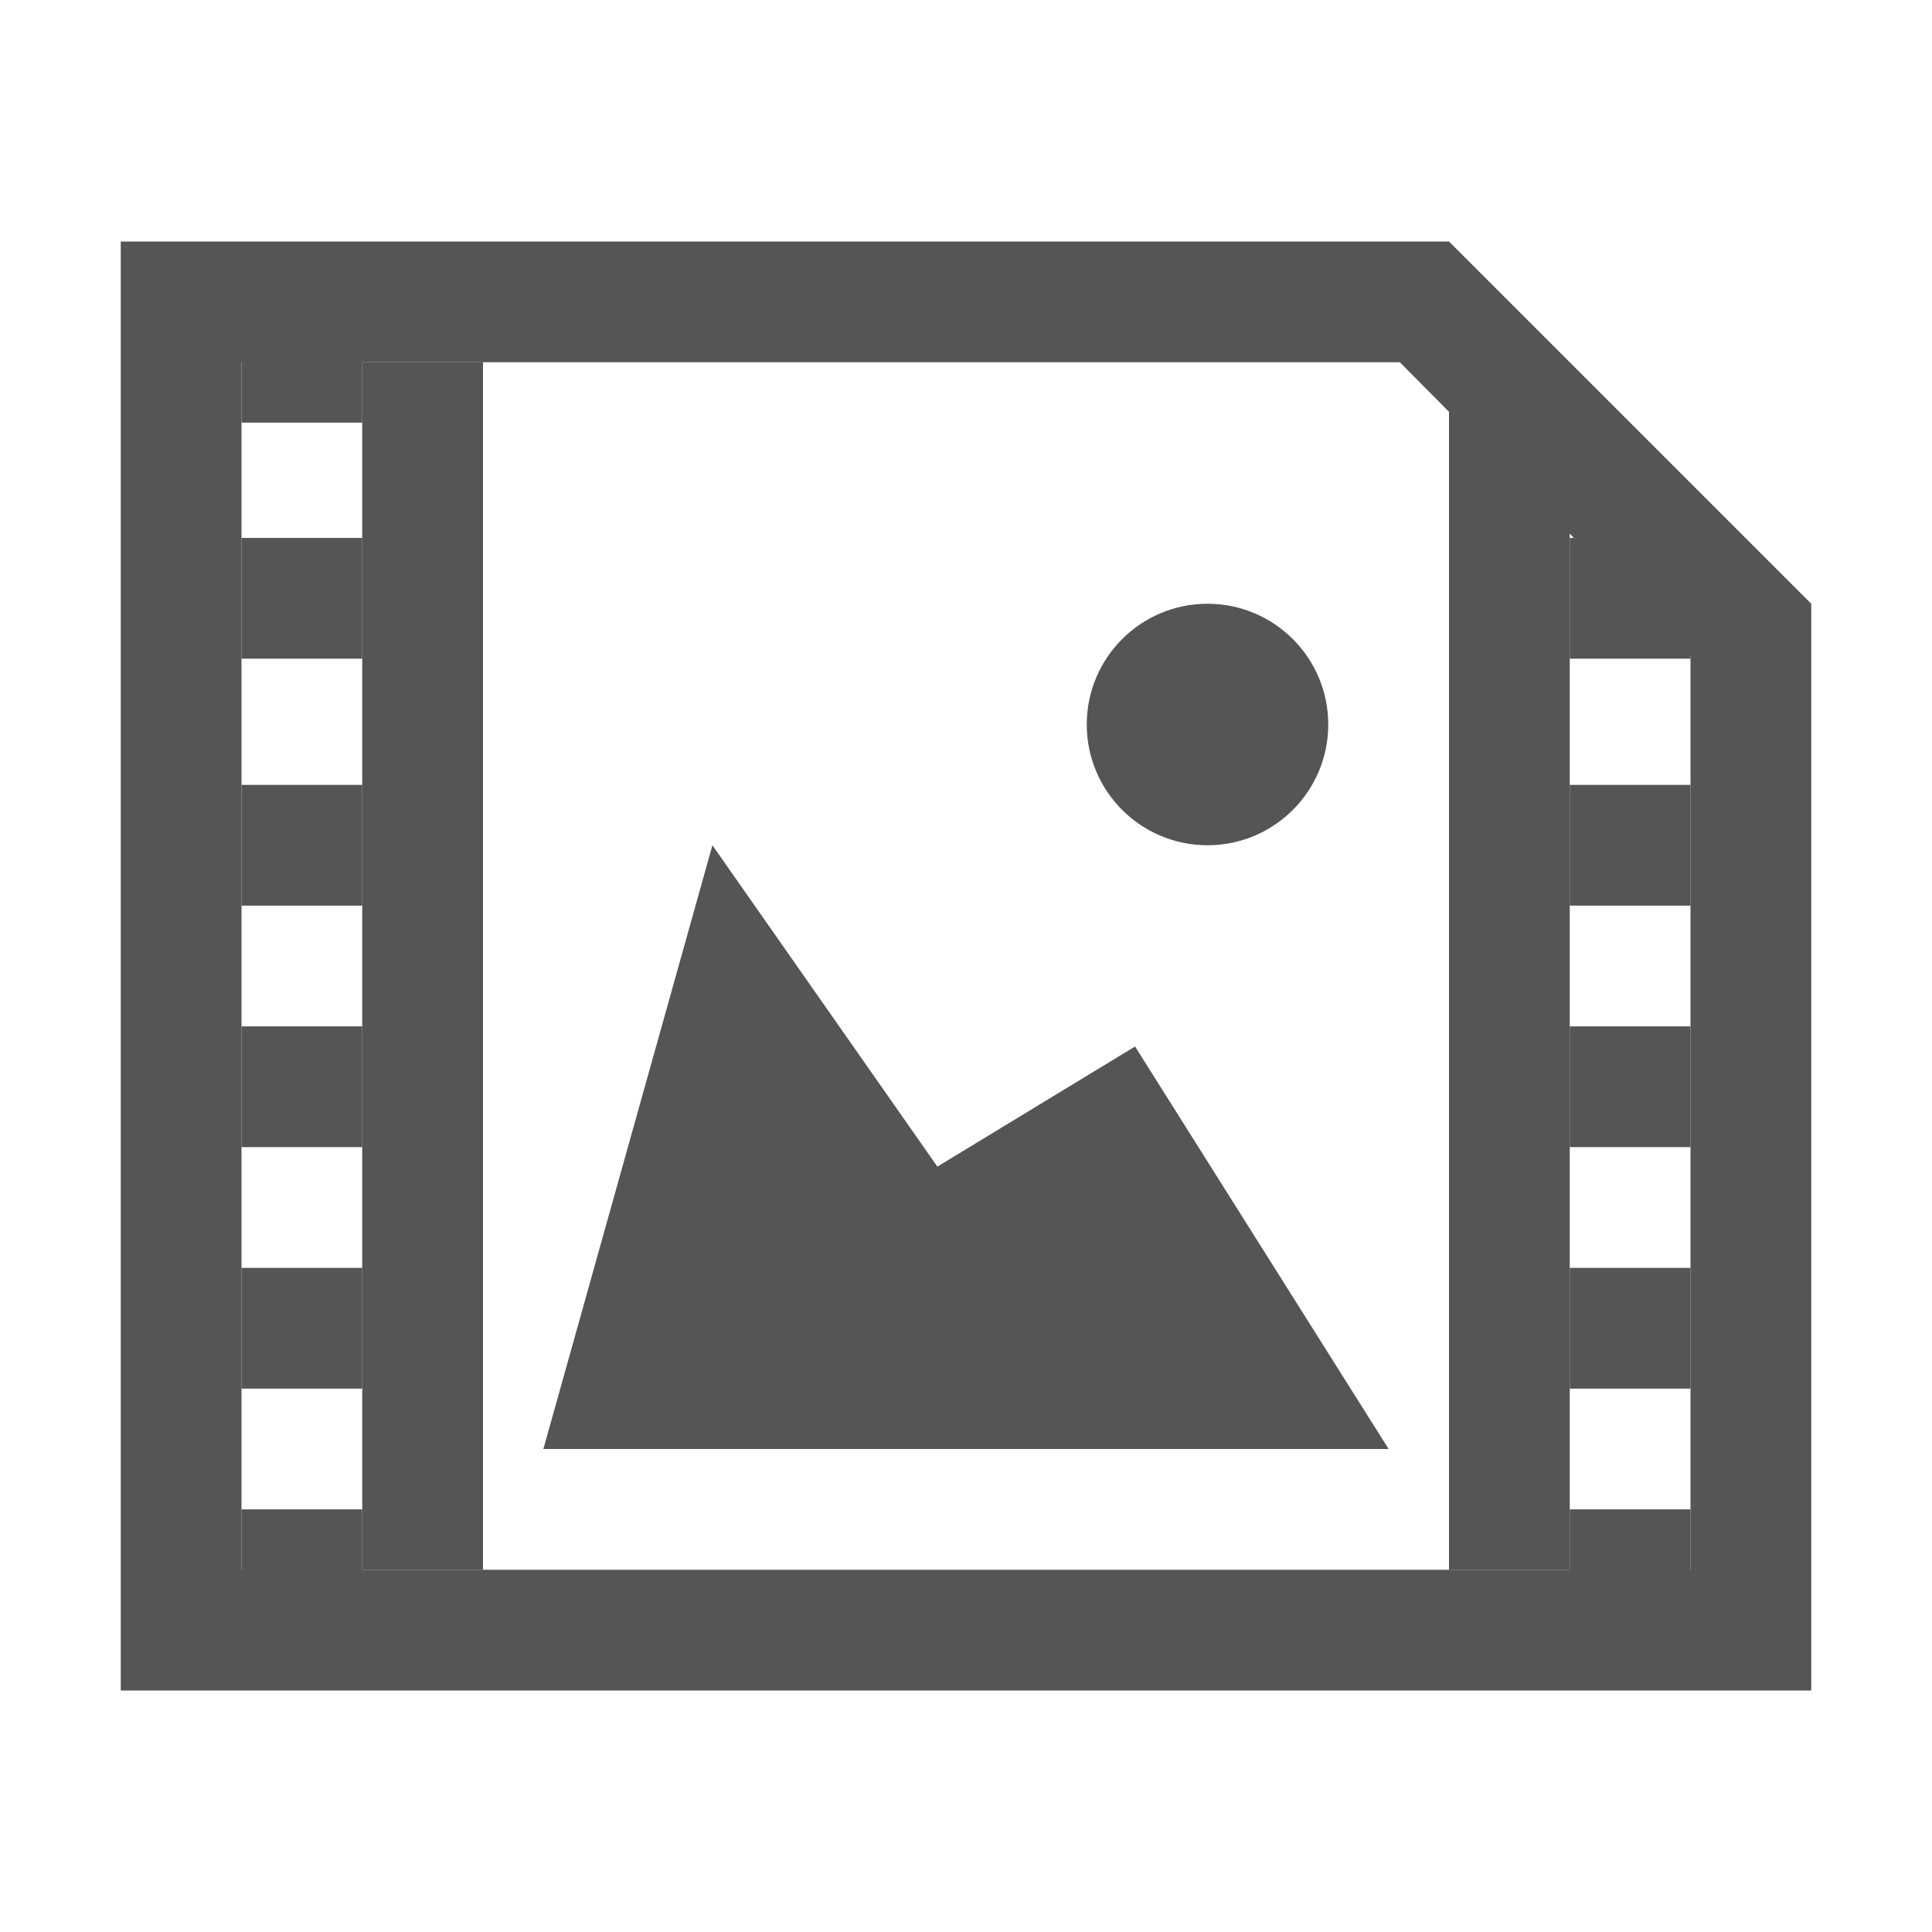
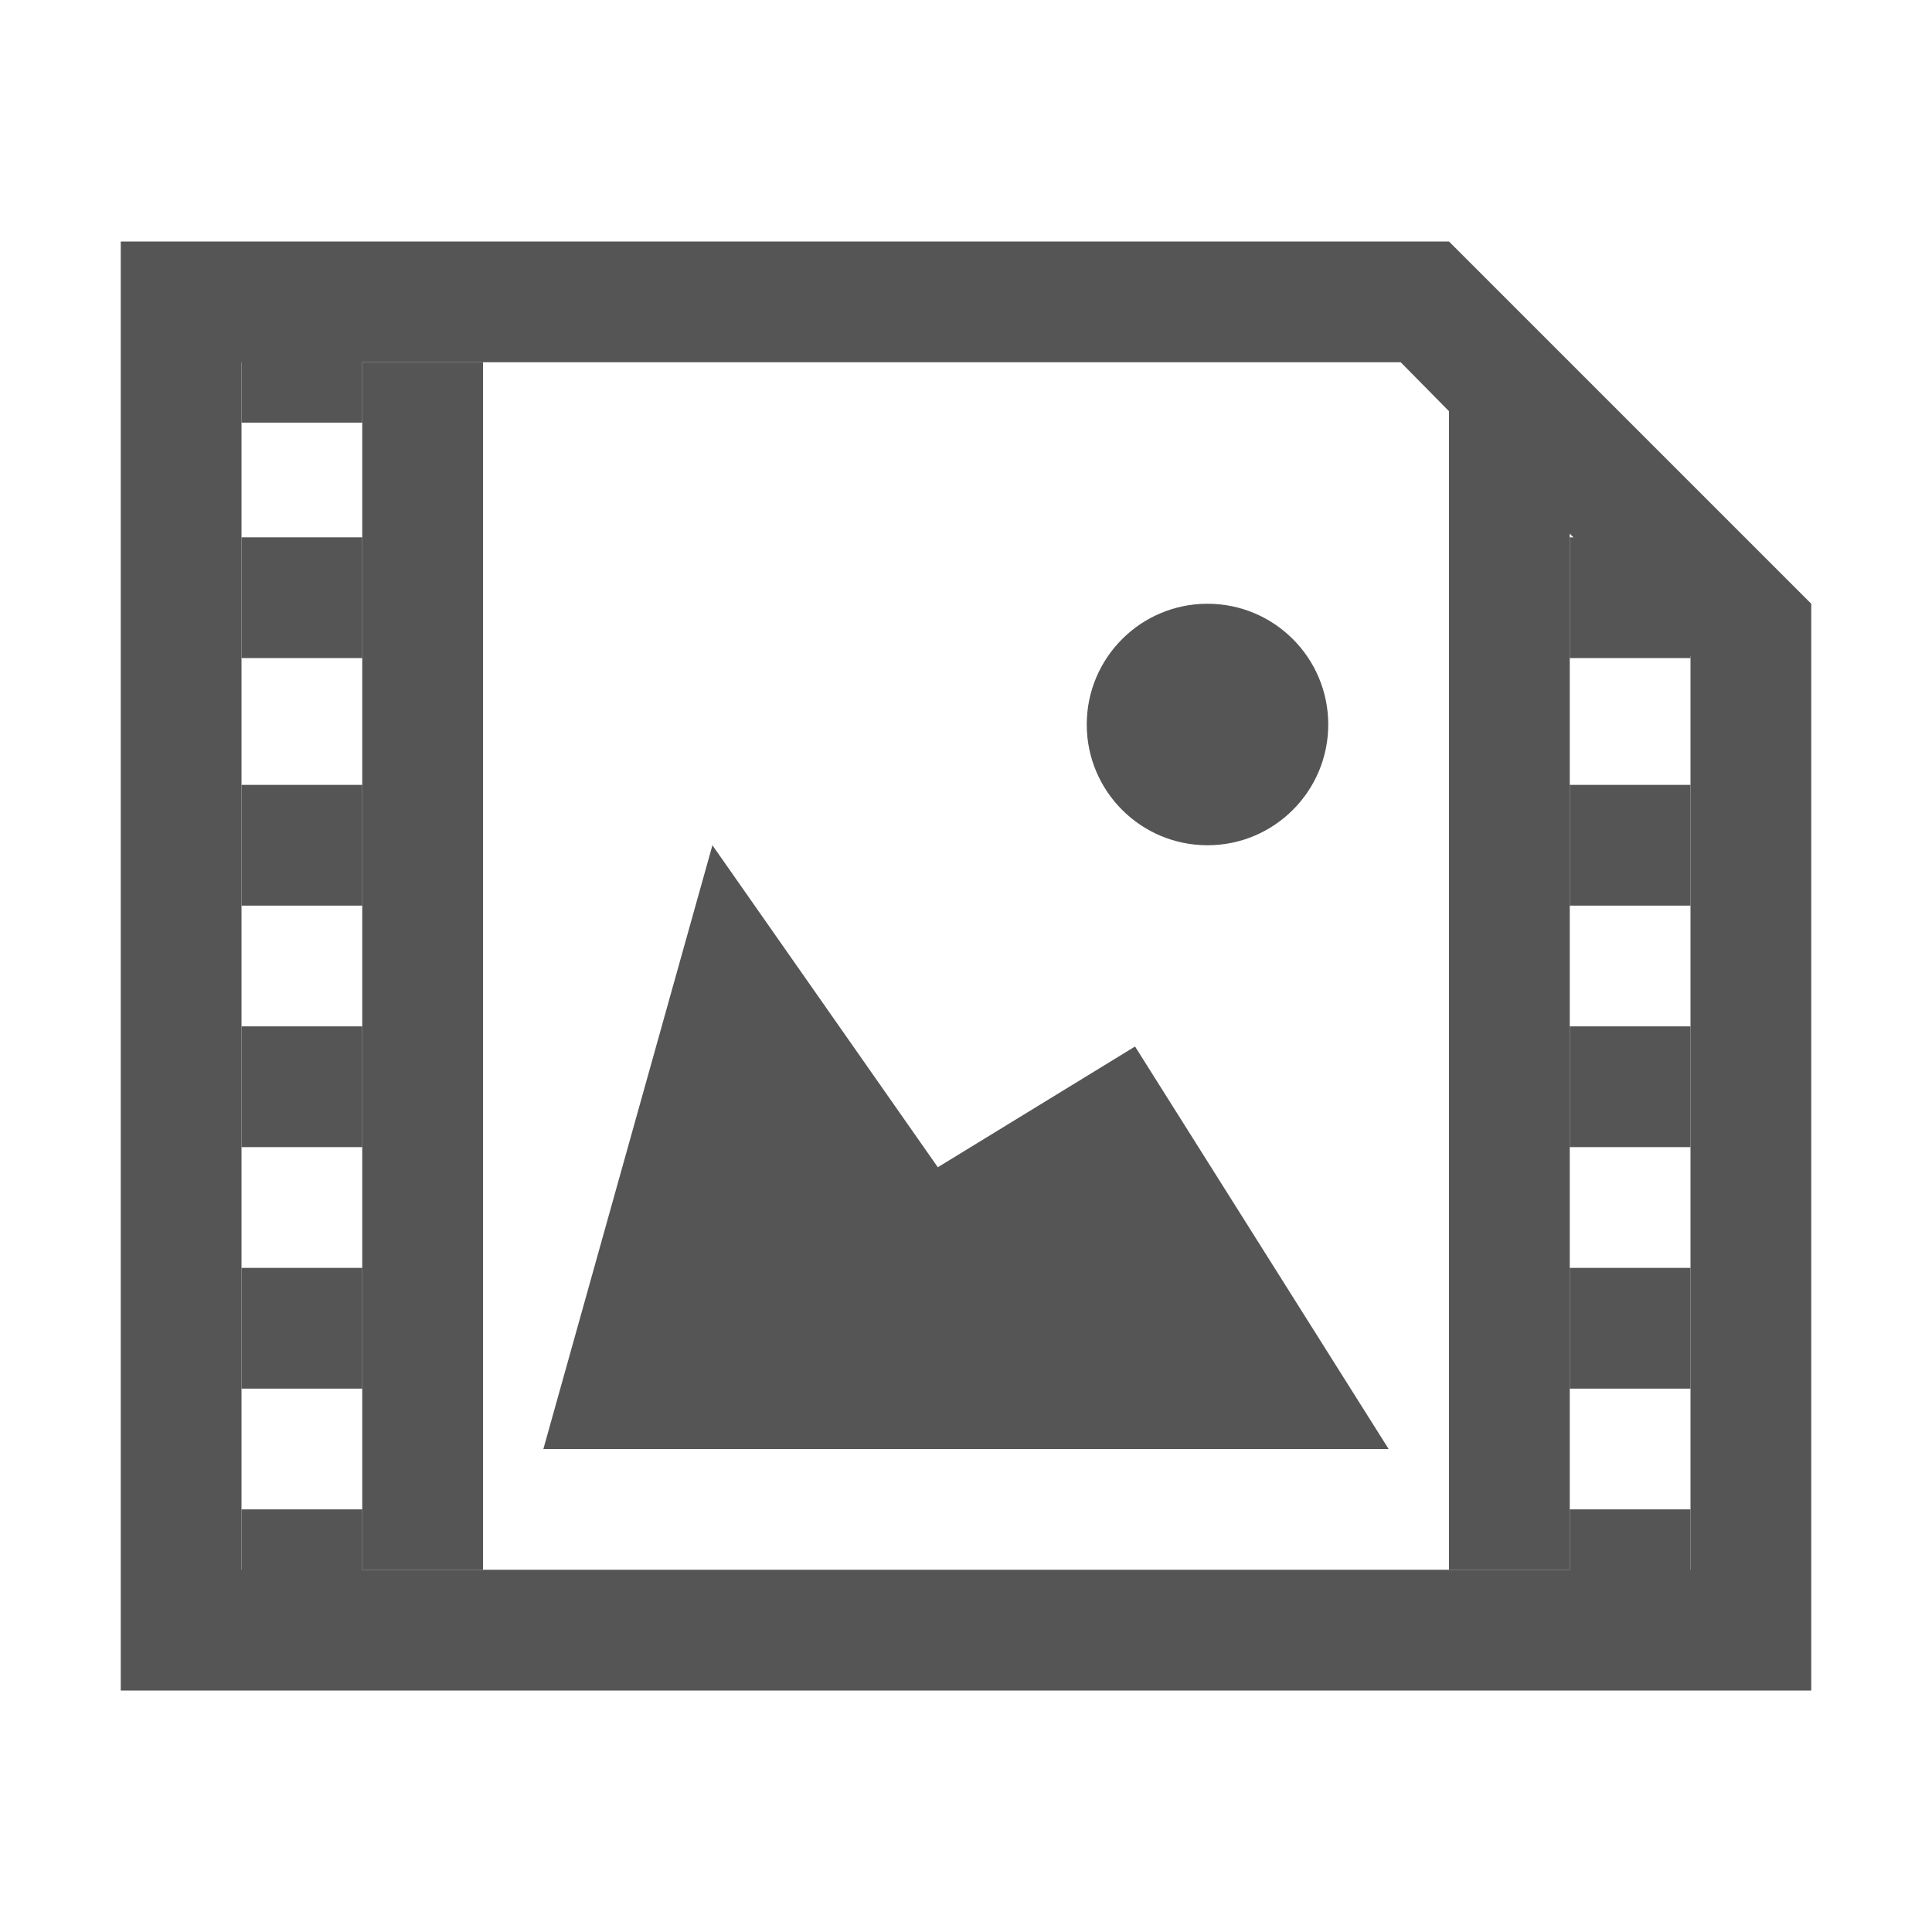
<svg xmlns="http://www.w3.org/2000/svg" height="96" width="96" viewBox="0 0 96 96" version="1.1">
-   <path style="fill:#555555;fill-opacity:1;stroke:none" d="M 6,12 6,84 90,84 90,30 72,12 z m 6,6 57.559,0 L 84,32.576 84,78 12,78 z" id="rect2984" />
-   <path style="fill:#555555;fill-opacity:1;stroke:none" d="M 35.4,42 46.578,57.968 56.4,52 69,72 27,72 z" id="rect2985" />
-   <path style="fill:#555555;fill-opacity:1;stroke:none" id="path2988" d="m -24,53.237 a 15,15 0 1 1 -30,0 15,15 0 1 1 30,0 z" transform="matrix(0.4,0,0,0.4,75.6,14.70508)" />
-   <rect style="fill:#555555;fill-opacity:1;stroke:none" id="rect2986" width="6" height="60" x="18" y="18" />
-   <rect style="fill:#555555;fill-opacity:1;stroke:none" id="rect2988" width="6" height="6" x="12" y="26.729" />
-   <rect style="fill:#555555;fill-opacity:1;stroke:none" id="rect2988-3" width="6" height="6" x="12" y="39" />
-   <rect style="fill:#555555;fill-opacity:1;stroke:none" id="rect2988-3-2" width="6" height="6" x="12" y="51" />
-   <rect style="fill:#555555;fill-opacity:1;stroke:none" id="rect2988-3-2-2" width="6" height="6" x="12" y="63" />
-   <rect style="fill:#555555;fill-opacity:1;stroke:none" id="rect2988-3-2-7" width="6" height="6" x="12" y="75" />
-   <rect style="fill:#555555;fill-opacity:1;stroke:none" id="rect2986-0" width="6" height="60" x="72" y="18" />
-   <rect style="fill:#555555;fill-opacity:1;stroke:none" id="rect2988-4" width="6" height="6" x="78" y="26.729" />
-   <rect style="fill:#555555;fill-opacity:1;stroke:none" id="rect2988-3-26" width="6" height="6" x="78" y="39" />
-   <rect style="fill:#555555;fill-opacity:1;stroke:none" id="rect2988-3-2-5" width="6" height="6" x="78" y="51" />
-   <rect style="fill:#555555;fill-opacity:1;stroke:none" id="rect2988-3-2-2-4" width="6" height="6" x="78" y="63" />
-   <rect style="fill:#555555;fill-opacity:1;stroke:none" id="rect2988-3-2-7-8" width="6" height="6" x="78" y="75" />
-   <rect style="fill:#555555;fill-opacity:1;stroke:none" id="rect2988-6" width="6" height="6" x="12" y="15" />
+   <path d="m -24,53.237 a 15,15 0 1 1 -30,0 15,15 0 1 1 30,0 z" transform="matrix(0.4,0,0,0.4,75.6,14.70508)" fill="#555" />
+   <path d="M6 12 6 84 90 84 90 30 72 12zm6 6 57.6 0L84 32.6 84 78 12 78zM35.4 42 46.6 58 56.4 52 69 72 27 72zM-24 53.2a15 15 0 1 1-30 0 15 15 0 1 1 30 0z" fill="#555" />
+   <rect width="6" height="60" x="18" y="18" fill="#555" />
+   <rect width="6" height="6" x="12" y="26.7" fill="#555" />
+   <rect width="6" height="6" x="12" y="39" fill="#555" />
+   <rect width="6" height="6" x="12" y="51" fill="#555" />
+   <rect width="6" height="6" x="12" y="63" fill="#555" />
+   <rect width="6" height="6" x="12" y="75" fill="#555" />
+   <rect width="6" height="60" x="72" y="18" fill="#555" />
+   <rect width="6" height="6" x="78" y="26.7" fill="#555" />
+   <rect width="6" height="6" x="78" y="39" fill="#555" />
+   <rect width="6" height="6" x="78" y="51" fill="#555" />
+   <rect width="6" height="6" x="78" y="63" fill="#555" />
+   <rect width="6" height="6" x="78" y="75" fill="#555" />
+   <rect width="6" height="6" x="12" y="15" fill="#555" />
</svg>
